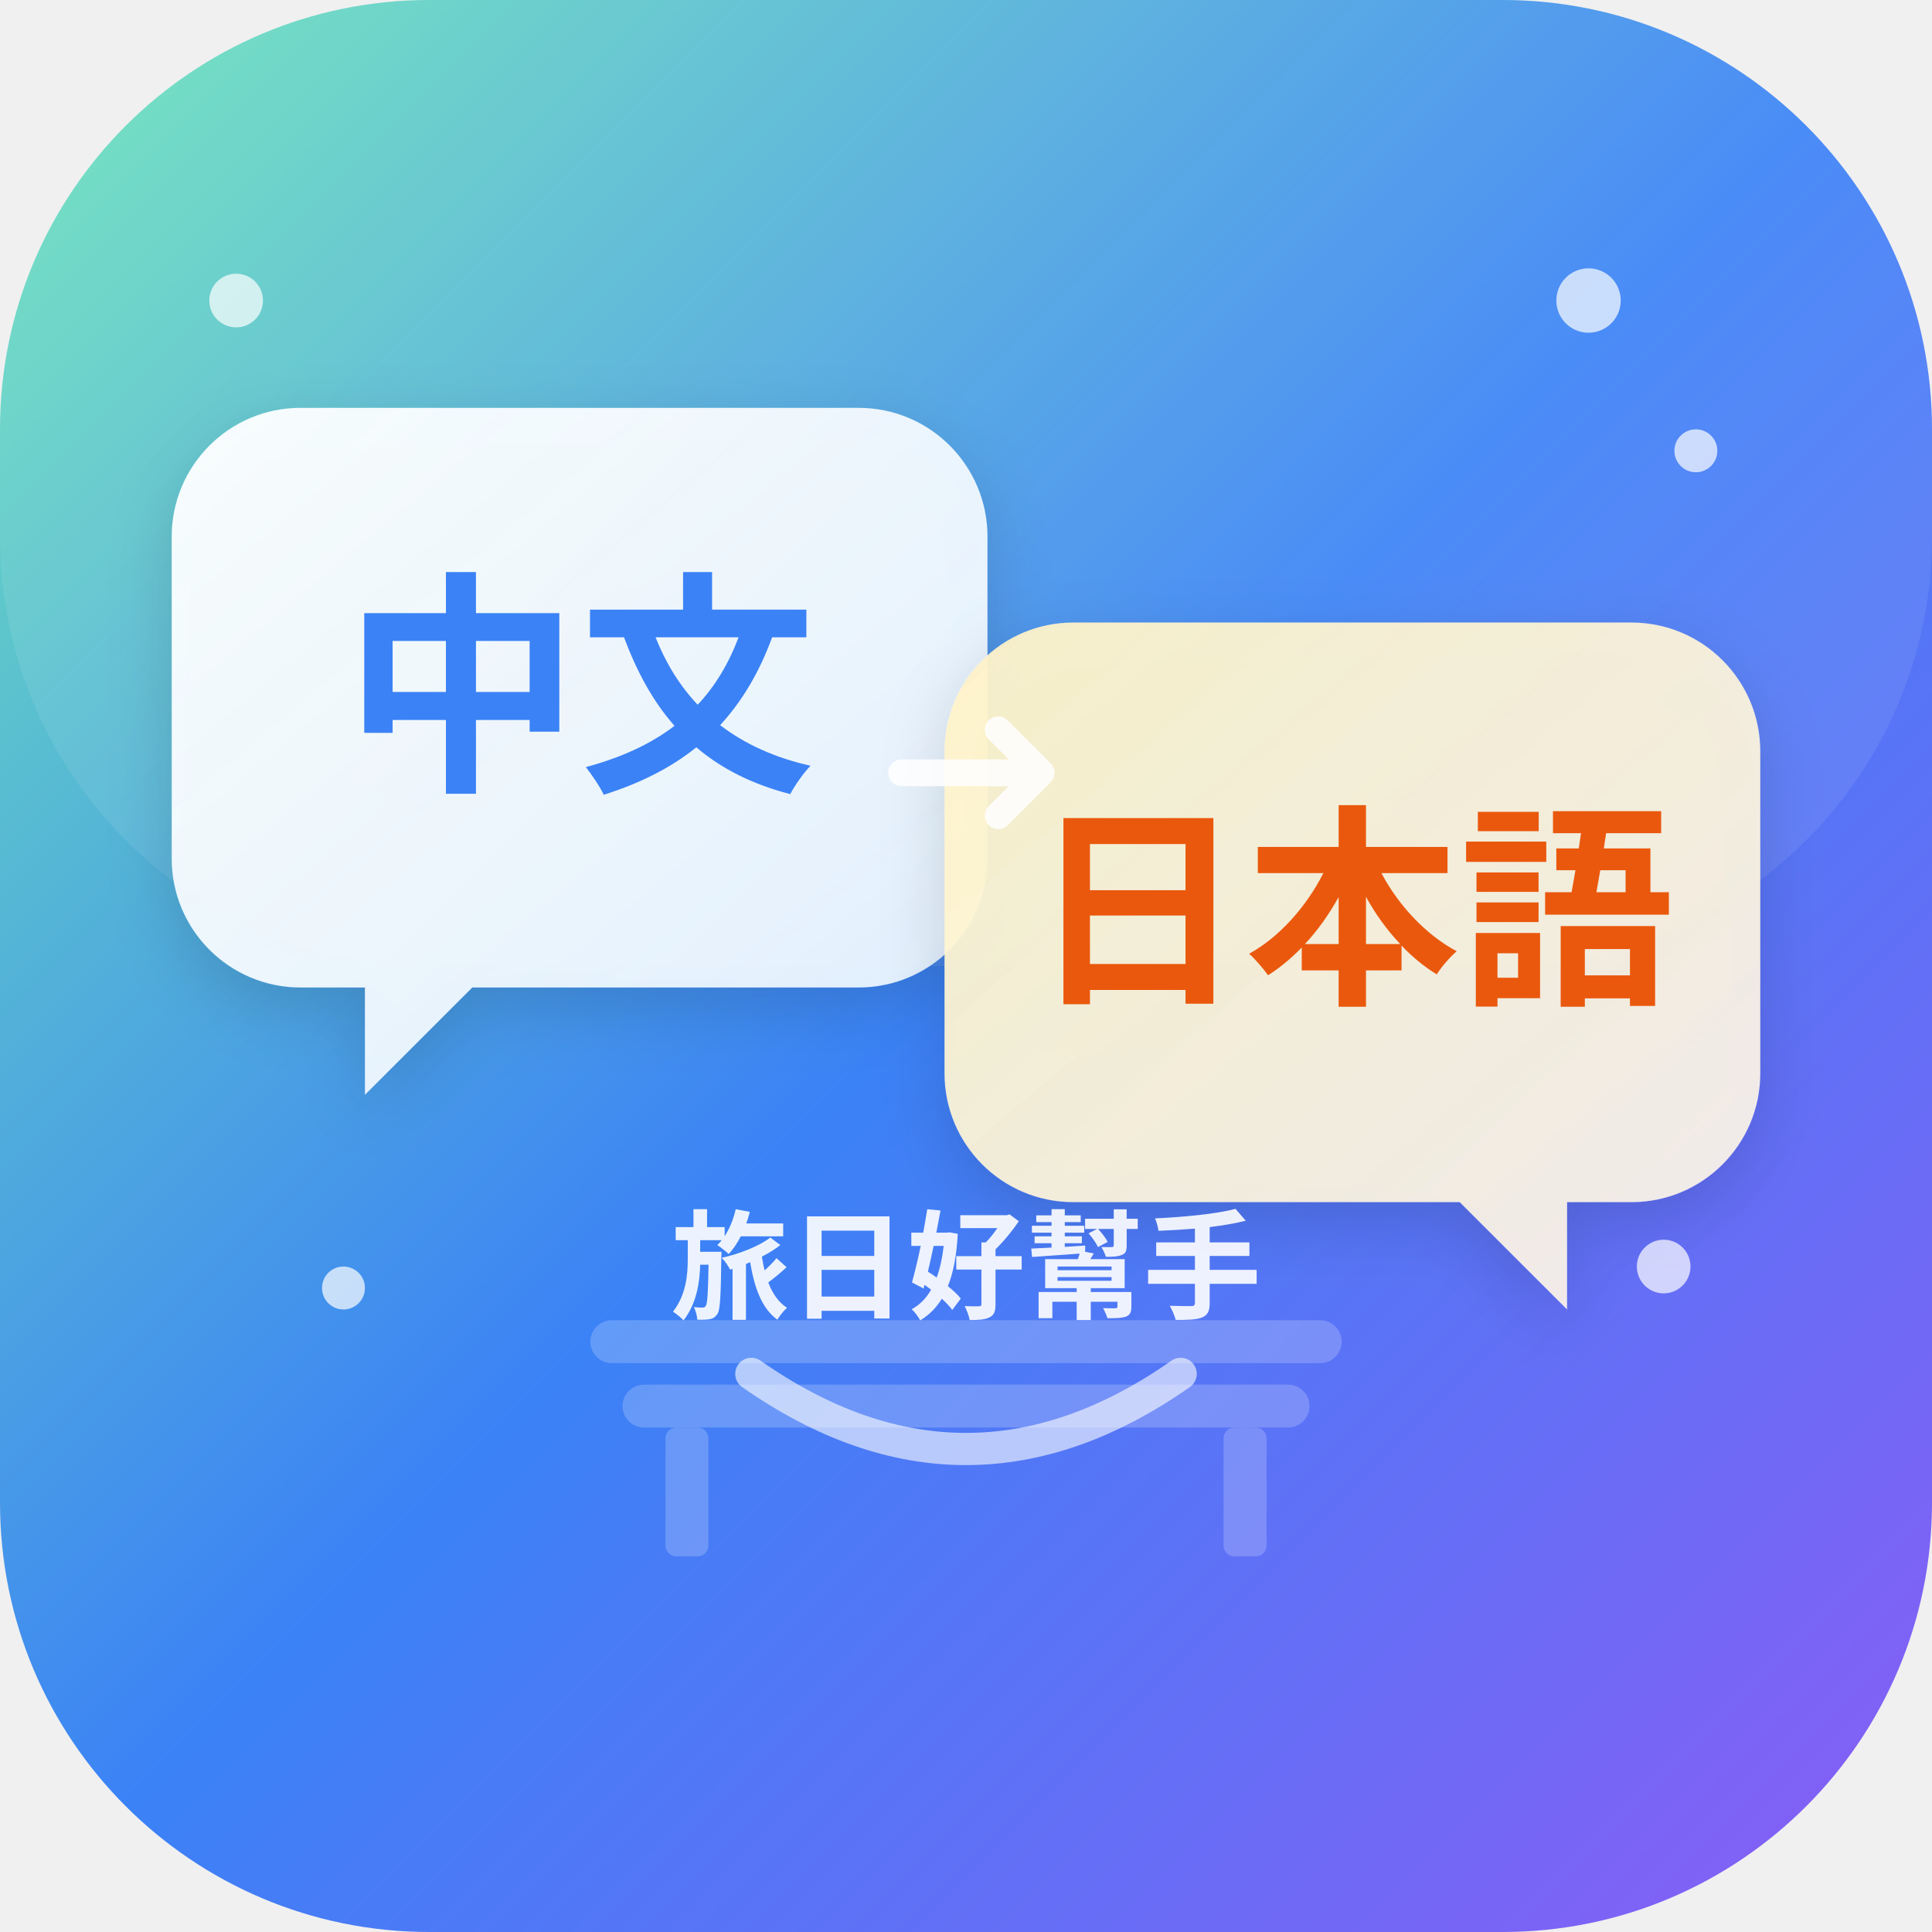
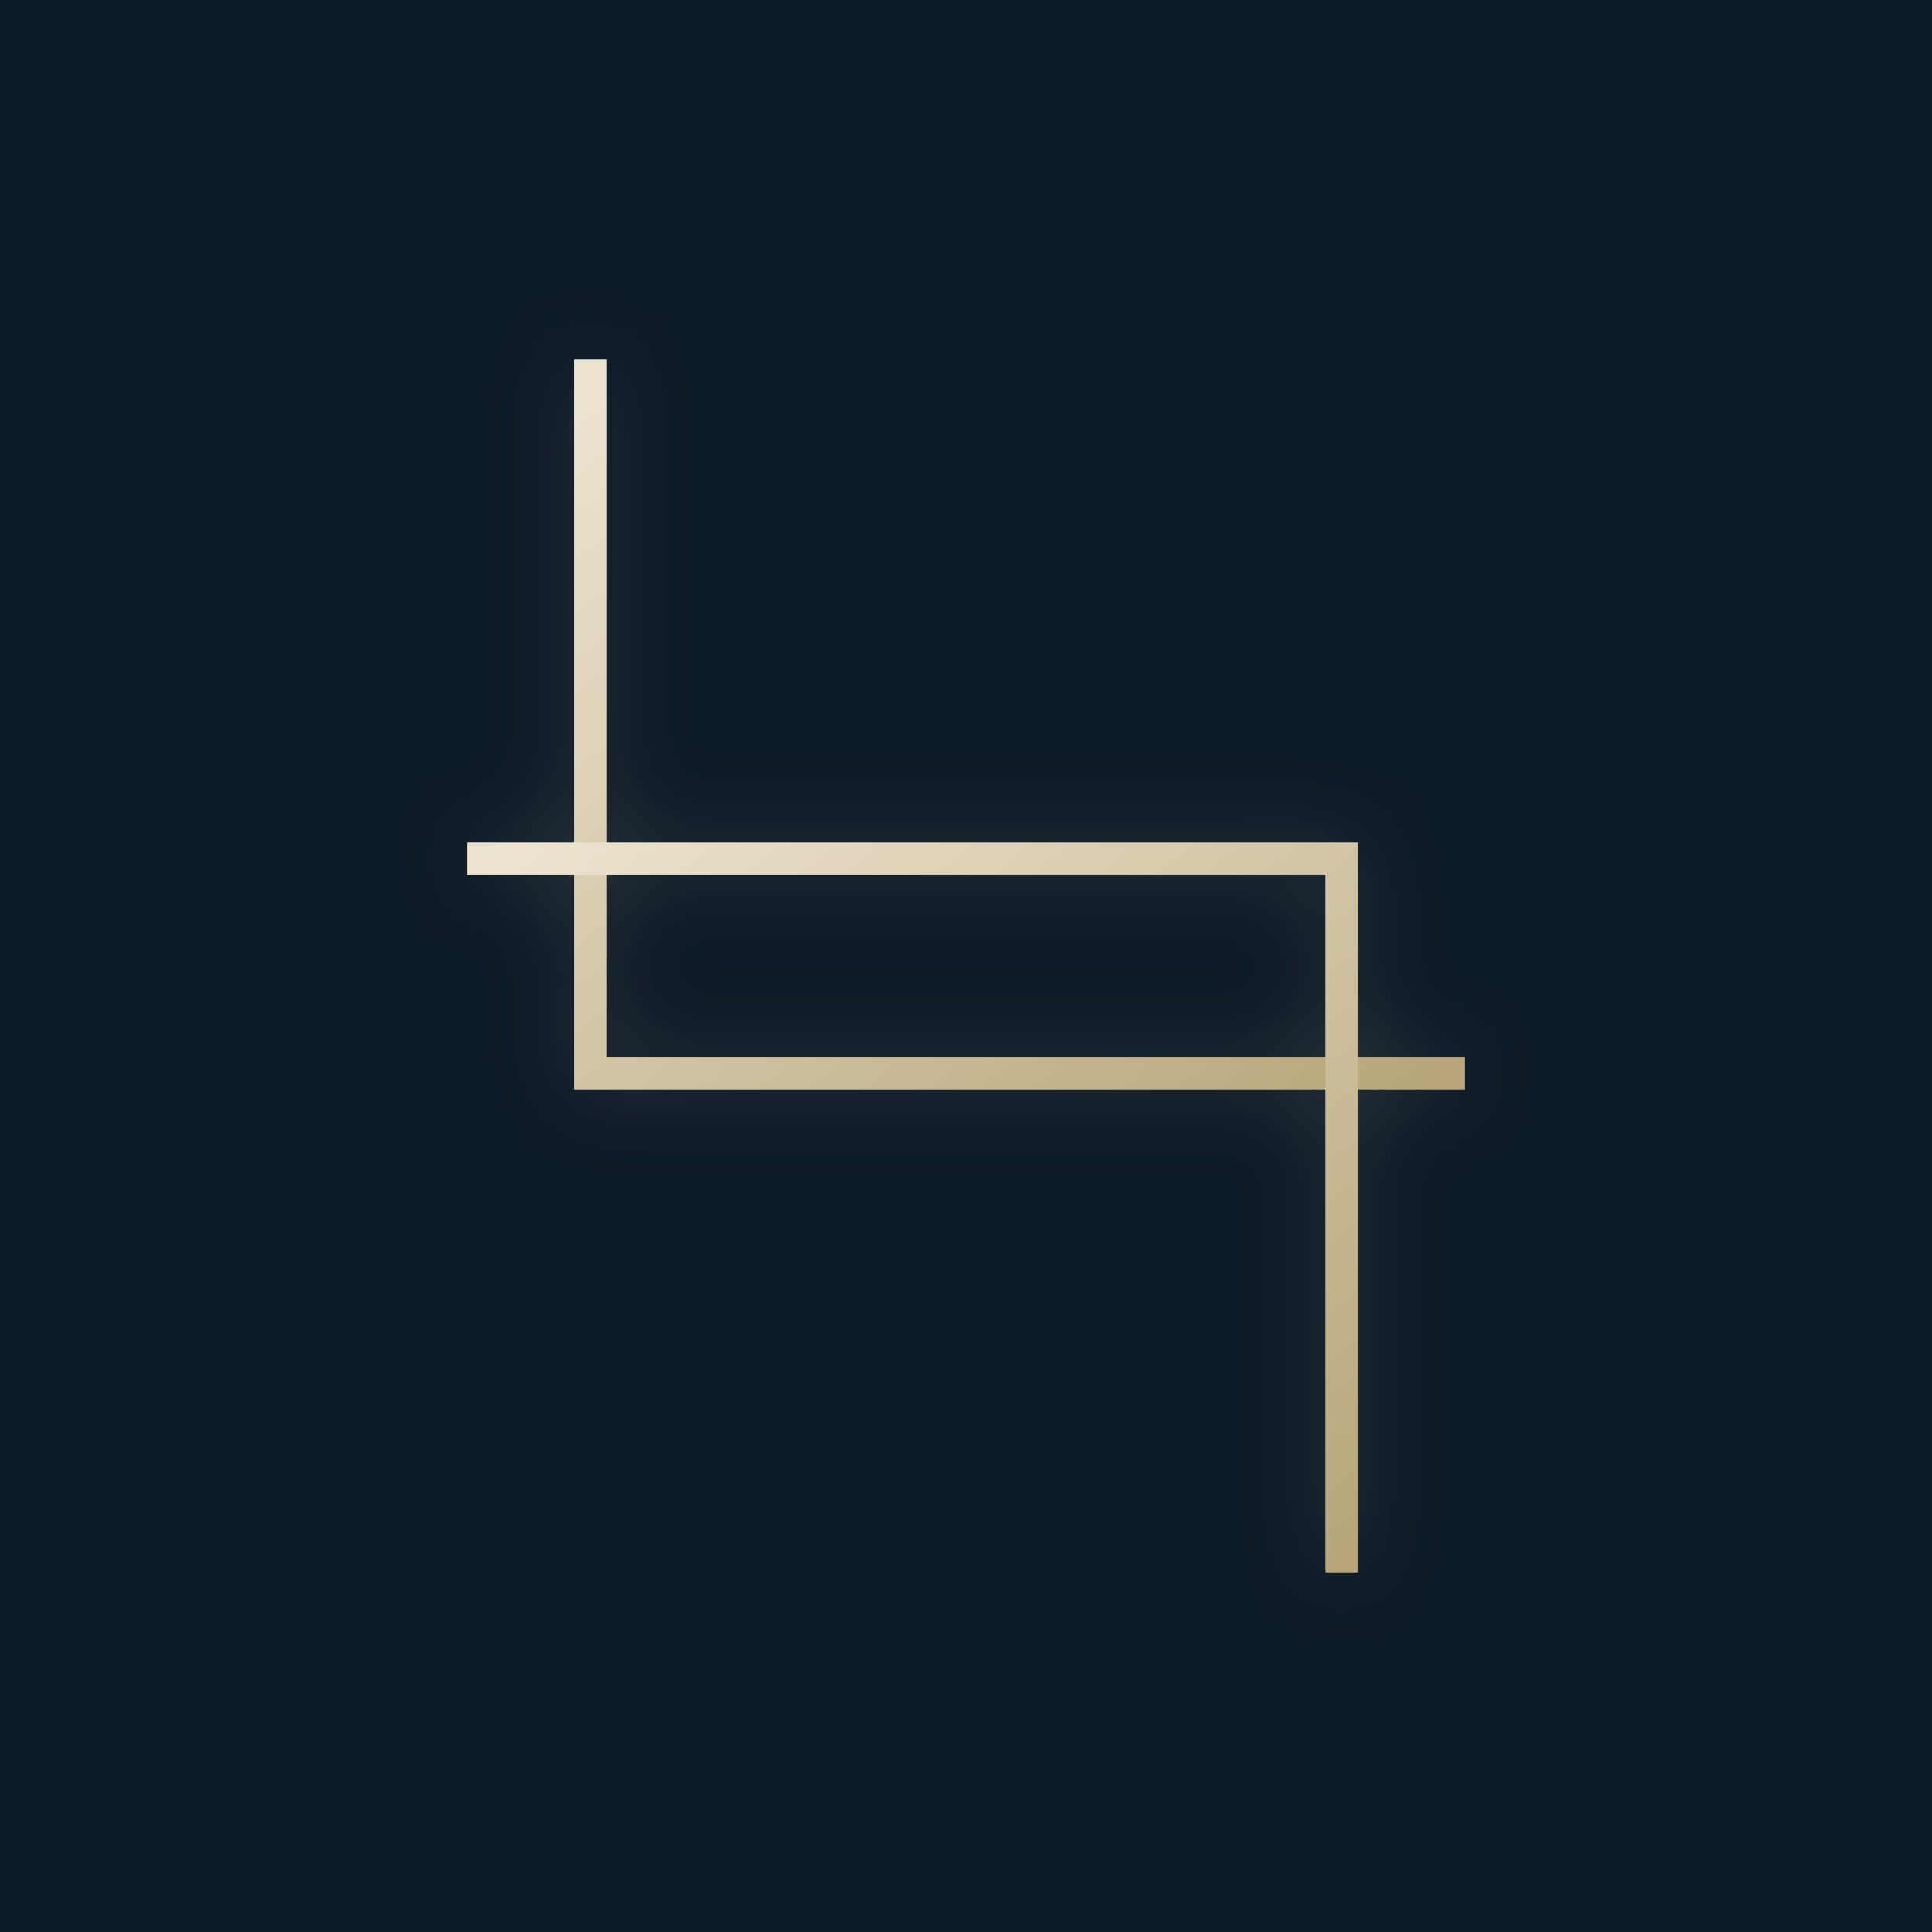
<svg xmlns="http://www.w3.org/2000/svg" viewBox="0 0 180 180" width="180" height="180">
  <defs>
-     <linearGradient id="bg" x1="0%" y1="0%" x2="100%" y2="100%">
-       <stop offset="0%" stop-color="#6EE7B7" />
-       <stop offset="50%" stop-color="#3B82F6" />
-       <stop offset="100%" stop-color="#8B5CF6" />
+     <linearGradient id="pl" x1="0%" y1="0%" x2="100%" y2="100%">
+       <stop offset="0%" stop-color="#EDE4D0" />
+       <stop offset="100%" stop-color="#B8A67A" />
    </linearGradient>
-     <linearGradient id="bubble1" x1="0%" y1="0%" x2="100%" y2="100%">
-       <stop offset="0%" stop-color="#ffffff" stop-opacity="0.95" />
-       <stop offset="100%" stop-color="#f0f9ff" stop-opacity="0.90" />
-     </linearGradient>
-     <linearGradient id="bubble2" x1="0%" y1="0%" x2="100%" y2="100%">
-       <stop offset="0%" stop-color="#fef3c7" stop-opacity="0.95" />
-       <stop offset="100%" stop-color="#fff7ed" stop-opacity="0.90" />
-     </linearGradient>
-     <filter id="shadow" x="-10%" y="-10%" width="130%" height="130%">
-       <feDropShadow dx="0" dy="2" stdDeviation="3" flood-opacity="0.15" />
+     <filter id="fl">
+       <feDropShadow dx="0" dy="0" stdDeviation="4" flood-color="#D4C09A" flood-opacity="0.2" />
    </filter>
  </defs>
-   <rect width="180" height="180" rx="40" fill="url(#bg)" />
-   <rect width="180" height="90" rx="40" fill="white" opacity="0.08" />
-   <g opacity="0.2" transform="translate(90,145)">
-     <rect x="-28" y="-12" width="4" height="12" rx="1" fill="white" />
-     <rect x="24" y="-12" width="4" height="12" rx="1" fill="white" />
-     <rect x="-32" y="-16" width="64" height="4" rx="2" fill="white" />
-     <rect x="-35" y="-22" width="70" height="4" rx="2" fill="white" />
+   <rect width="180" height="180" fill="#0C1926" />
+   <g filter="url(#fl)" stroke="url(#pl)" stroke-width="3" stroke-linecap="square" fill="none">
+     <path d="M55,35 L55,100 L135,100" />
+     <path d="M125,145 L125,80 L45,80" />
  </g>
-   <g filter="url(#shadow)">
-     <path d="M28,38 h52 a12,12 0 0 1 12,12 v30 a12,12 0 0 1 -12,12 h-36 l-10,10 v-10 h-6 a12,12 0 0 1 -12,-12 v-30 a12,12 0 0 1 12,-12 z" fill="url(#bubble1)" />
-     <text x="54" y="72" font-family="'Noto Serif TC','Hiragino Sans',sans-serif" font-size="22" font-weight="700" fill="#3B82F6" text-anchor="middle">中文</text>
-   </g>
-   <g filter="url(#shadow)">
-     <path d="M100,58 h52 a12,12 0 0 1 12,12 v30 a12,12 0 0 1 -12,12 h-6 v10 l-10,-10 h-36 a12,12 0 0 1 -12,-12 v-30 a12,12 0 0 1 12,-12 z" fill="url(#bubble2)" />
-     <text x="126" y="92" font-family="'Noto Serif JP','Hiragino Sans',sans-serif" font-size="20" font-weight="700" fill="#EA580C" text-anchor="middle">日本語</text>
-   </g>
-   <g transform="translate(90,72)" opacity="0.85">
-     <path d="M-6,0 L6,0 M3,-4 L7,0 L3,4" stroke="white" stroke-width="2.5" stroke-linecap="round" stroke-linejoin="round" fill="none" />
-   </g>
-   <g fill="white" opacity="0.7">
-     <circle cx="22" cy="28" r="2.5" />
-     <circle cx="158" cy="42" r="2" />
-     <circle cx="148" cy="28" r="3" />
-     <circle cx="32" cy="120" r="2" />
-     <circle cx="155" cy="118" r="2.5" />
-   </g>
-   <path d="M70,128 Q90,142 110,128" stroke="white" stroke-width="3" stroke-linecap="round" fill="none" opacity="0.6" />
-   <text x="90" y="122" font-family="'Noto Serif TC','Hiragino Sans',sans-serif" font-size="11" font-weight="600" fill="white" text-anchor="middle" opacity="0.9">旅日好幫手</text>
</svg>
